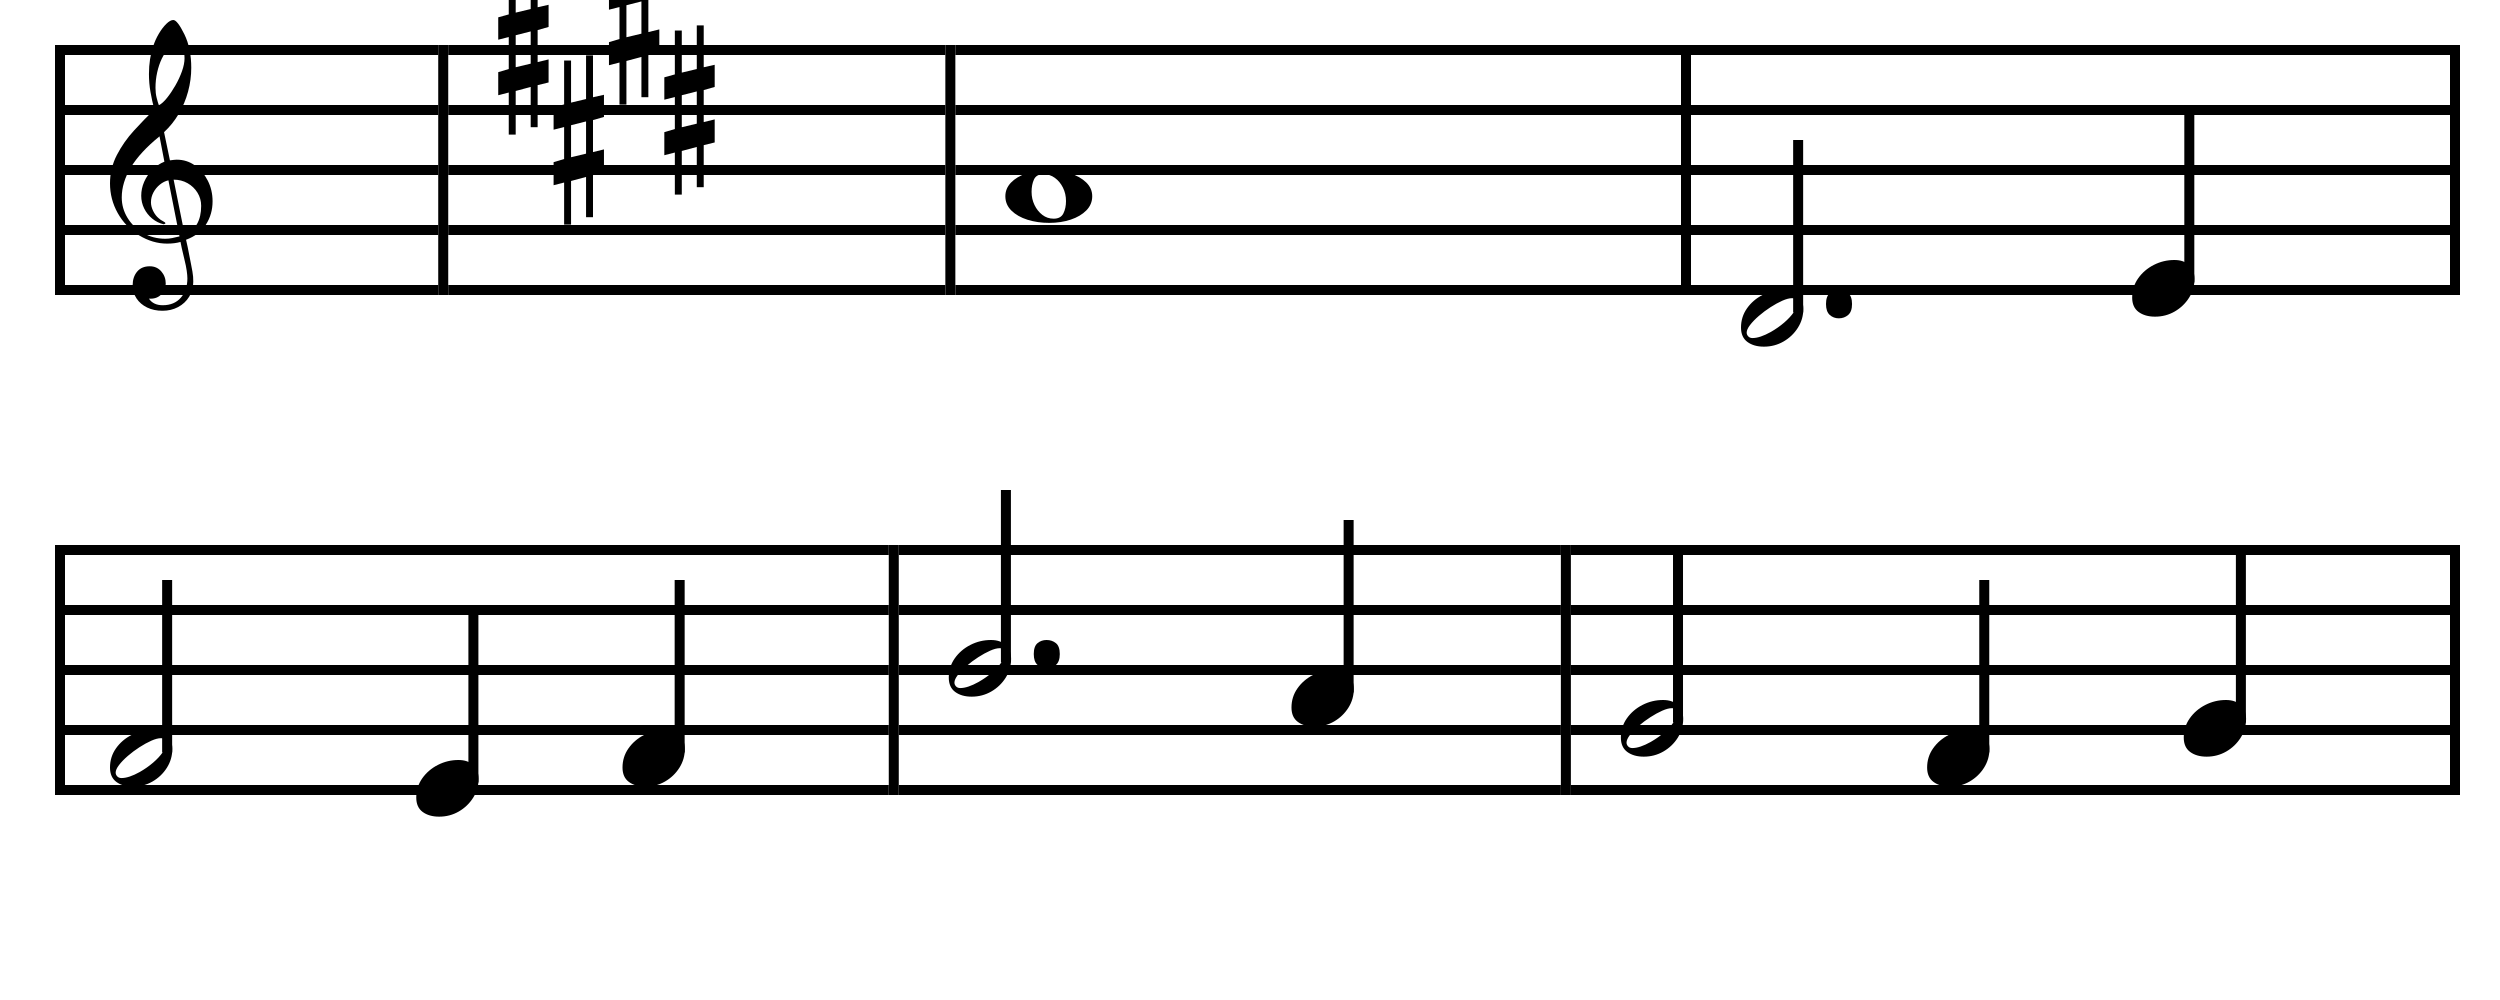
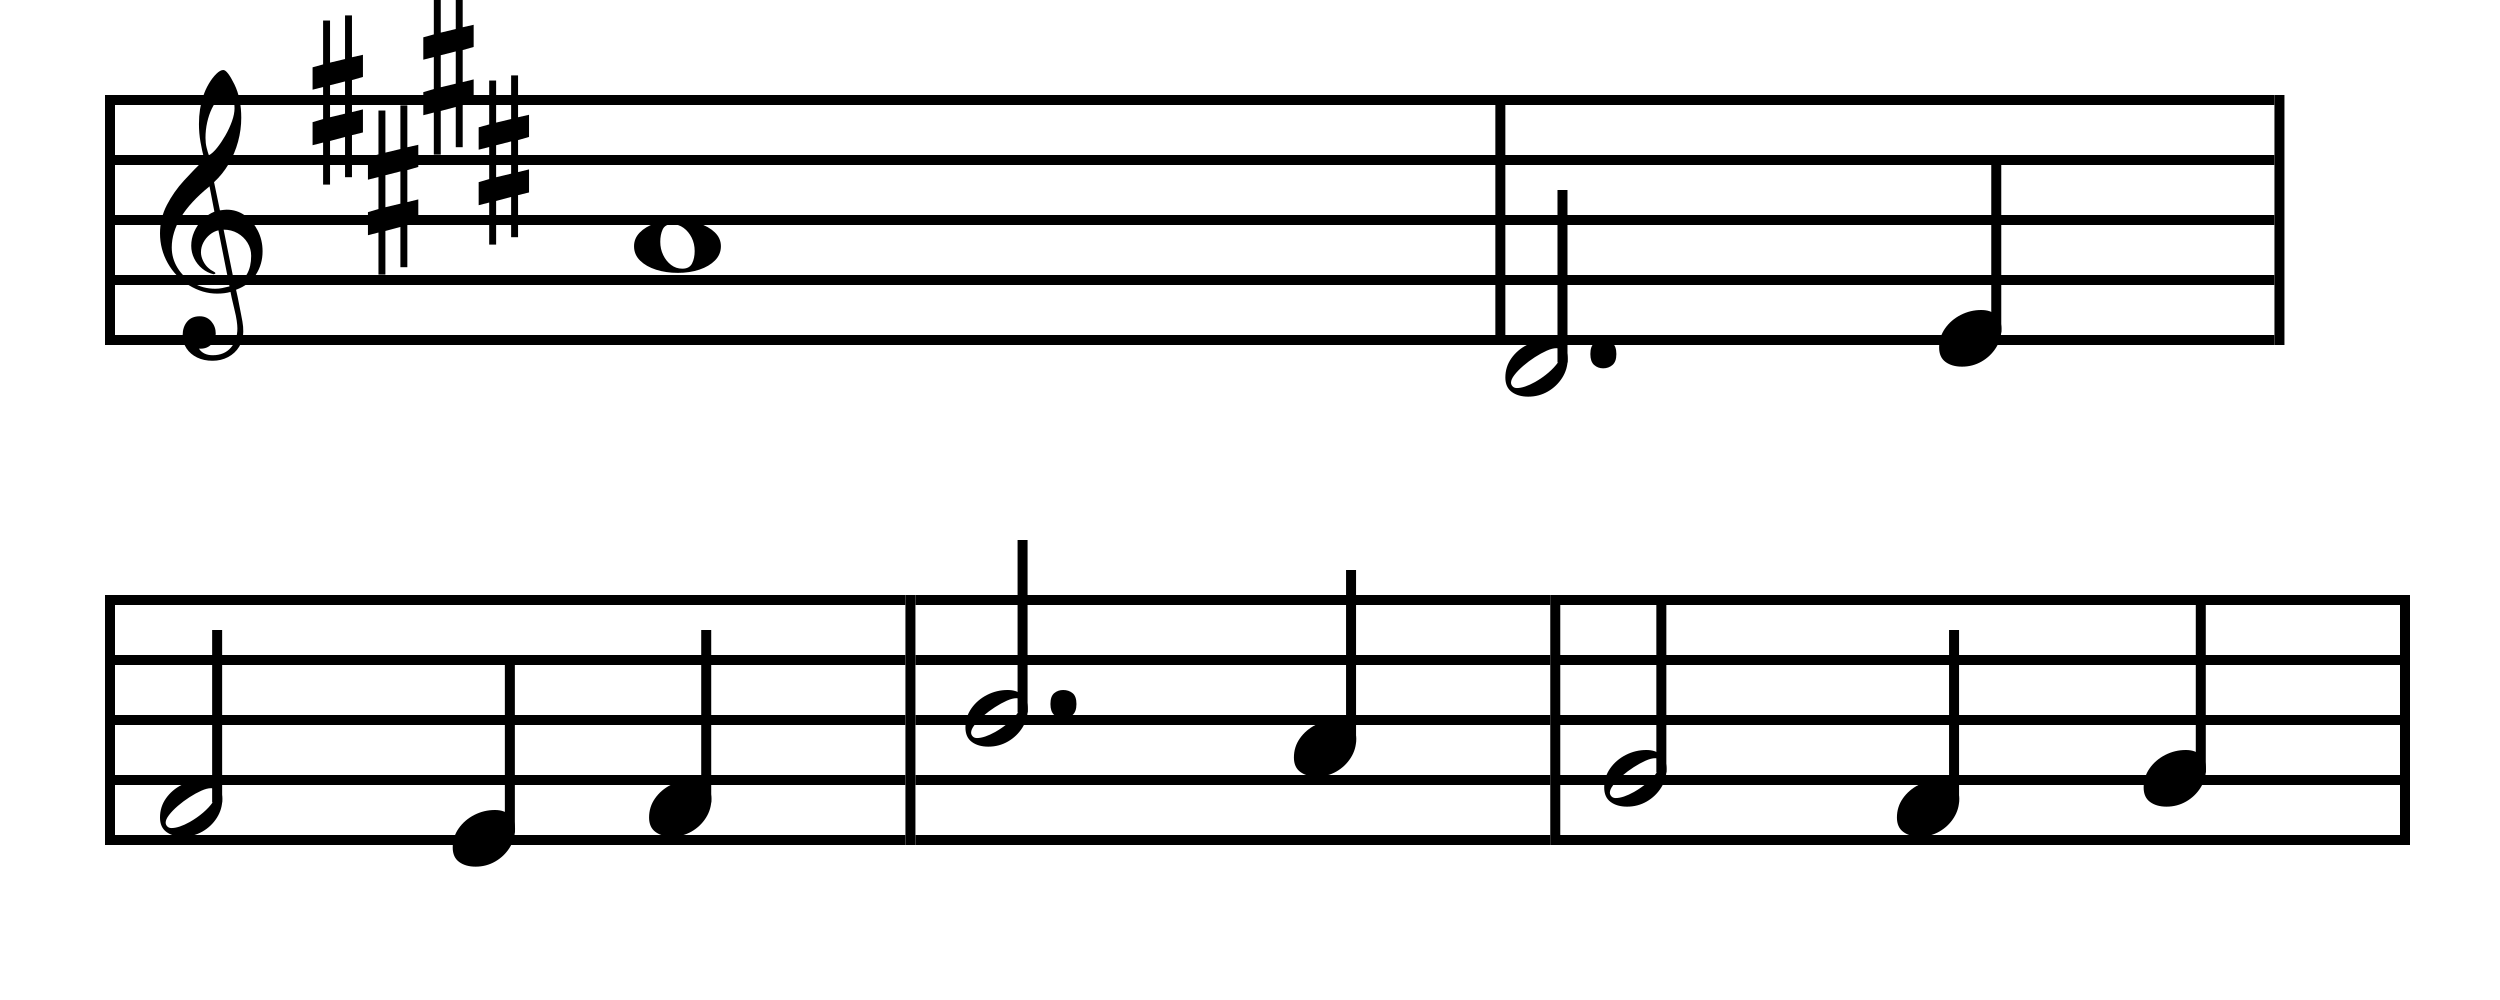
<svg xmlns="http://www.w3.org/2000/svg" height="200" width="500">
  <rect fill="#fff" height="200" width="500" x="0" y="0" />
-   <path d="M30.864 21.896Q30.394 20.116,30.092 18.37Q29.79 16.625,29.79 14.811Q29.79 13.233,30.008 11.84Q30.226 10.447,30.629 9.271Q31.065 7.928,31.771 6.736Q32.476 5.544,33.265 4.772Q34.054 4,34.658 4Q35.464 4,36.874 6.854Q37.579 8.298,37.915 9.976Q38.251 11.655,38.251 13.569Q38.251 15.953,37.613 18.32Q36.975 20.687,35.749 22.769Q34.524 24.851,32.811 26.429L33.987 32.069Q34.49 32.002,34.826 31.969Q35.162 31.935,35.33 31.935Q37.378 31.935,38.989 33.093Q40.601 34.252,41.558 36.132Q42.515 38.012,42.515 40.262Q42.515 42.847,41.189 44.912Q39.862 46.977,37.21 47.951Q37.378 48.522,38.184 52.719Q38.385 53.726,38.486 54.313Q38.586 54.901,38.62 55.337Q38.654 55.774,38.654 56.345Q38.654 58.024,37.831 59.35Q37.008 60.676,35.615 61.415Q34.222 62.153,32.509 62.153Q30.763 62.153,29.42 61.499Q28.077 60.844,27.305 59.686Q26.533 58.527,26.533 57.016Q26.533 55.405,27.422 54.33Q28.312 53.256,29.957 53.256Q31.368 53.256,32.257 54.28Q33.147 55.304,33.147 56.714Q33.147 57.923,32.308 58.829Q31.468 59.736,30.125 59.736L29.79 59.736Q30.663 61.045,32.543 61.045Q34.86 61.045,36.169 59.534Q37.478 58.024,37.478 55.673Q37.478 55.102,37.344 54.145Q37.21 53.189,36.874 51.846Q36.538 50.503,36.354 49.63Q36.169 48.757,36.102 48.387Q34.96 48.723,33.416 48.723Q30.528 48.723,27.775 47.044Q25.089 45.365,23.544 42.612Q22 39.859,22 36.669Q22 33.647,23.377 30.995Q24.753 28.342,26.785 26.126Q28.816 23.91,30.864 21.896ZM31.771 21.057Q32.543 20.654,33.416 19.562Q34.289 18.471,35.095 17.061Q35.9 15.651,36.404 14.224Q36.908 12.797,36.908 11.655Q36.908 10.447,36.538 9.741Q36.169 9.036,35.262 9.036Q34.457 9.036,33.701 9.775Q32.946 10.514,32.358 11.739Q31.771 12.965,31.435 14.476Q31.099 15.987,31.099 17.565Q31.099 18.639,31.317 19.512Q31.536 20.385,31.771 21.057ZM33.684 36.065Q32.778 36.266,31.972 36.921Q31.166 37.576,30.679 38.499Q30.193 39.422,30.193 40.463Q30.193 41.303,30.629 42.193Q31.065 43.082,31.703 43.619Q32.14 44.022,32.576 44.224Q33.08 44.459,33.08 44.66Q33.08 44.761,32.744 44.862Q31.468 44.56,30.444 43.72Q29.42 42.881,28.833 41.689Q28.245 40.497,28.245 39.154Q28.245 37.71,28.833 36.367Q29.42 35.024,30.478 33.95Q31.536 32.875,32.879 32.338L31.905 27.268Q28.01 30.424,26.18 33.463Q24.35 36.501,24.35 39.49Q24.35 41.672,25.492 43.552Q26.633 45.433,28.614 46.591Q30.595 47.749,33.08 47.749Q33.752 47.749,34.44 47.615Q35.128 47.481,35.9 47.279L33.684 36.065ZM36.941 46.943Q40.232 45.533,40.232 41.168Q40.232 39.725,39.493 38.533Q38.754 37.341,37.512 36.636Q36.27 35.931,34.725 35.931L36.941 46.943Z" fill="#000" />
-   <line stroke="#000" stroke-width="2" x1="12" x2="87.647" y1="10" y2="10" />
-   <line stroke="#000" stroke-width="2" x1="12" x2="87.647" y1="22" y2="22" />
-   <line stroke="#000" stroke-width="2" x1="12" x2="87.647" y1="34" y2="34" />
-   <line stroke="#000" stroke-width="2" x1="12" x2="87.647" y1="46" y2="46" />
-   <line stroke="#000" stroke-width="2" x1="12" x2="87.647" y1="58" y2="58" />
-   <line stroke="#000" stroke-width="2" x1="12" x2="12" y1="9" y2="59" />
-   <line stroke="#000" stroke-width="2" x1="88.647" x2="88.647" y1="9" y2="59" />
-   <path d="M101.751 13.805L101.751 7.403L99.647 7.941L99.647 3.464L101.751 2.882L101.751 -5.893L103.139 -5.893L103.139 2.524L106.138 1.807L106.138 -6.922L107.526 -6.922L107.526 1.449L109.719 0.957L109.719 5.389L107.526 6.016L107.526 12.417L109.719 11.88L109.719 16.491L107.526 17.029L107.526 25.445L106.138 25.445L106.138 17.387L103.139 18.193L103.139 26.922L101.751 26.922L101.751 18.506L99.647 19.043L99.647 14.432L101.751 13.805ZM106.138 12.731L106.138 6.284L103.139 7.045L103.139 13.447L106.138 12.731Z" fill="#000" />
-   <path d="M112.824 31.805L112.824 25.403L110.719 25.941L110.719 21.464L112.824 20.882L112.824 12.107L114.211 12.107L114.211 20.524L117.211 19.807L117.211 11.078L118.599 11.078L118.599 19.449L120.792 18.957L120.792 23.389L118.599 24.016L118.599 30.417L120.792 29.88L120.792 34.491L118.599 35.029L118.599 43.445L117.211 43.445L117.211 35.387L114.211 36.193L114.211 44.922L112.824 44.922L112.824 36.506L110.719 37.043L110.719 32.432L112.824 31.805ZM117.211 30.731L117.211 24.284L114.211 25.045L114.211 31.447L117.211 30.731Z" fill="#000" />
-   <path d="M123.896 7.805L123.896 1.403L121.792 1.941L121.792 -2.536L123.896 -3.118L123.896 -11.893L125.284 -11.893L125.284 -3.476L128.284 -4.193L128.284 -12.922L129.671 -12.922L129.671 -4.551L131.865 -5.043L131.865 -0.611L129.671 0.016L129.671 6.417L131.865 5.88L131.865 10.491L129.671 11.029L129.671 19.445L128.284 19.445L128.284 11.387L125.284 12.193L125.284 20.922L123.896 20.922L123.896 12.506L121.792 13.043L121.792 8.432L123.896 7.805ZM128.284 6.731L128.284 0.284L125.284 1.045L125.284 7.447L128.284 6.731Z" fill="#000" />
-   <path d="M134.969 25.805L134.969 19.403L132.865 19.941L132.865 15.464L134.969 14.882L134.969 6.107L136.357 6.107L136.357 14.524L139.356 13.807L139.356 5.078L140.744 5.078L140.744 13.449L142.938 12.957L142.938 17.389L140.744 18.016L140.744 24.417L142.938 23.88L142.938 28.491L140.744 29.029L140.744 37.445L139.356 37.445L139.356 29.387L136.357 30.193L136.357 38.922L134.969 38.922L134.969 30.506L132.865 31.043L132.865 26.432L134.969 25.805ZM139.356 24.731L139.356 18.284L136.357 19.045L136.357 25.447L139.356 24.731Z" fill="#000" />
-   <line stroke="#000" stroke-width="2" x1="89.647" x2="189.07" y1="10" y2="10" />
-   <line stroke="#000" stroke-width="2" x1="89.647" x2="189.07" y1="22" y2="22" />
-   <line stroke="#000" stroke-width="2" x1="89.647" x2="189.07" y1="34" y2="34" />
-   <line stroke="#000" stroke-width="2" x1="89.647" x2="189.07" y1="46" y2="46" />
-   <line stroke="#000" stroke-width="2" x1="89.647" x2="189.07" y1="58" y2="58" />
-   <line stroke="#000" stroke-width="2" x1="190.07" x2="190.07" y1="9" y2="59" />
-   <path d="M201.07 39.246Q201.07 37.693,202.203 36.518Q203.336 35.343,205.288 34.672Q207.239 34,209.589 34Q211.982 34,213.996 34.651Q216.011 35.301,217.228 36.476Q218.445 37.651,218.445 39.246Q218.445 40.883,217.27 42.079Q216.095 43.275,214.143 43.926Q212.192 44.576,209.841 44.576Q207.491 44.576,205.497 43.947Q203.504 43.317,202.287 42.121Q201.07 40.925,201.07 39.246ZM210.723 43.737Q212.15 43.737,212.674 42.688Q213.199 41.639,213.199 40.212Q213.199 38.743,212.59 37.525Q211.982 36.308,210.974 35.574Q209.967 34.839,208.708 34.839Q207.281 34.839,206.798 35.889Q206.316 36.938,206.316 38.365Q206.316 39.792,206.903 41.009Q207.491 42.226,208.477 42.982Q209.464 43.737,210.723 43.737Z" fill="#000" />
-   <line stroke="#000" stroke-width="2" x1="191.07" x2="336.201" y1="10" y2="10" />
-   <line stroke="#000" stroke-width="2" x1="191.07" x2="336.201" y1="22" y2="22" />
-   <line stroke="#000" stroke-width="2" x1="191.07" x2="336.201" y1="34" y2="34" />
-   <line stroke="#000" stroke-width="2" x1="191.07" x2="336.201" y1="46" y2="46" />
-   <line stroke="#000" stroke-width="2" x1="191.07" x2="336.201" y1="58" y2="58" />
-   <line stroke="#000" stroke-width="2" x1="337.201" x2="337.201" y1="9" y2="59" />
-   <path d="M365.201 60.812Q365.201 59.259,365.957 58.63Q366.712 58,367.762 58Q368.853 58,369.629 58.63Q370.406 59.259,370.406 60.812Q370.406 62.323,369.629 62.994Q368.853 63.666,367.762 63.666Q366.712 63.666,365.957 62.994Q365.201 62.323,365.201 60.812Z" fill="#000" />
-   <path d="M352.776 69.332Q350.762 69.332,349.482 68.388Q348.201 67.443,348.201 65.513Q348.201 63.372,349.398 61.672Q350.594 59.973,352.524 58.986Q354.455 58,356.637 58Q358.484 58,359.575 58.986Q360.666 59.973,360.666 61.777Q360.666 63.834,359.575 65.555Q358.484 67.275,356.7 68.304Q354.917 69.332,352.776 69.332ZM349.335 66.52Q349.335 66.94,349.649 67.275Q349.964 67.611,350.51 67.611Q351.979 67.611,354.161 66.394Q355.63 65.555,356.826 64.526Q358.022 63.498,358.736 62.47Q359.449 61.442,359.449 60.728Q359.449 60.266,359.219 59.952Q358.988 59.637,358.4 59.637Q357.603 59.637,356.469 60.14Q355.336 60.644,354.098 61.442Q352.86 62.239,351.769 63.183Q350.678 64.128,350.006 65.009Q349.335 65.89,349.335 66.52Z" fill="#000" />
-   <line stroke="#000" stroke-width="2" x1="359.63" x2="359.63" y1="28" y2="62.5" />
-   <path d="M431.009 63.332Q428.994 63.332,427.714 62.388Q426.434 61.443,426.434 59.513Q426.434 57.372,427.63 55.672Q428.826 53.973,430.757 52.986Q432.688 52,434.87 52Q436.717 52,437.808 52.986Q438.899 53.973,438.899 55.777Q438.899 57.834,437.808 59.555Q436.717 61.275,434.933 62.304Q433.149 63.332,431.009 63.332Z" fill="#000" />
-   <line stroke="#000" stroke-width="2" x1="437.863" x2="437.863" y1="22" y2="56.5" />
-   <line stroke="#000" stroke-width="2" x1="338.201" x2="490" y1="10" y2="10" />
-   <line stroke="#000" stroke-width="2" x1="338.201" x2="490" y1="22" y2="22" />
-   <line stroke="#000" stroke-width="2" x1="338.201" x2="490" y1="34" y2="34" />
-   <line stroke="#000" stroke-width="2" x1="338.201" x2="490" y1="46" y2="46" />
-   <line stroke="#000" stroke-width="2" x1="338.201" x2="490" y1="58" y2="58" />
-   <line stroke="#000" stroke-width="2" x1="491" x2="491" y1="9" y2="59" />
-   <path d="M26.575 157.332Q24.56 157.332,23.28 156.388Q22 155.443,22 153.513Q22 151.372,23.196 149.672Q24.392 147.973,26.323 146.986Q28.253 146,30.436 146Q32.283 146,33.374 146.986Q34.465 147.973,34.465 149.777Q34.465 151.834,33.374 153.555Q32.283 155.275,30.499 156.304Q28.715 157.332,26.575 157.332ZM23.133 154.52Q23.133 154.94,23.448 155.275Q23.763 155.611,24.308 155.611Q25.777 155.611,27.96 154.394Q29.429 153.555,30.625 152.526Q31.821 151.498,32.534 150.47Q33.248 149.442,33.248 148.728Q33.248 148.266,33.017 147.952Q32.786 147.637,32.199 147.637Q31.401 147.637,30.268 148.14Q29.135 148.644,27.897 149.442Q26.659 150.239,25.567 151.183Q24.476 152.128,23.805 153.009Q23.133 153.89,23.133 154.52Z" fill="#000" />
-   <line stroke="#000" stroke-width="2" x1="33.429" x2="33.429" y1="116" y2="150.5" />
-   <path d="M87.826 163.332Q85.811 163.332,84.531 162.388Q83.251 161.443,83.251 159.513Q83.251 157.372,84.447 155.672Q85.643 153.973,87.574 152.986Q89.505 152,91.687 152Q93.534 152,94.625 152.986Q95.716 153.973,95.716 155.777Q95.716 157.834,94.625 159.555Q93.534 161.275,91.75 162.304Q89.966 163.332,87.826 163.332Z" fill="#000" />
-   <line stroke="#000" stroke-width="2" x1="94.68" x2="94.68" y1="122" y2="156.5" />
-   <path d="M129.077 157.332Q127.063 157.332,125.782 156.388Q124.502 155.443,124.502 153.513Q124.502 151.372,125.698 149.672Q126.895 147.973,128.825 146.986Q130.756 146,132.938 146Q134.785 146,135.876 146.986Q136.967 147.973,136.967 149.777Q136.967 151.834,135.876 153.555Q134.785 155.275,133.001 156.304Q131.218 157.332,129.077 157.332Z" fill="#000" />
-   <line stroke="#000" stroke-width="2" x1="135.931" x2="135.931" y1="116" y2="150.5" />
-   <line stroke="#000" stroke-width="2" x1="12" x2="177.754" y1="110" y2="110" />
-   <line stroke="#000" stroke-width="2" x1="12" x2="177.754" y1="122" y2="122" />
-   <line stroke="#000" stroke-width="2" x1="12" x2="177.754" y1="134" y2="134" />
-   <line stroke="#000" stroke-width="2" x1="12" x2="177.754" y1="146" y2="146" />
-   <line stroke="#000" stroke-width="2" x1="12" x2="177.754" y1="158" y2="158" />
-   <line stroke="#000" stroke-width="2" x1="12" x2="12" y1="109" y2="159" />
-   <line stroke="#000" stroke-width="2" x1="178.754" x2="178.754" y1="109" y2="159" />
-   <path d="M206.754 130.812Q206.754 129.259,207.509 128.63Q208.264 128,209.314 128Q210.405 128,211.181 128.63Q211.958 129.259,211.958 130.812Q211.958 132.323,211.181 132.994Q210.405 133.666,209.314 133.666Q208.264 133.666,207.509 132.994Q206.754 132.323,206.754 130.812Z" fill="#000" />
-   <path d="M194.328 139.332Q192.314 139.332,191.034 138.388Q189.754 137.443,189.754 135.513Q189.754 133.372,190.95 131.672Q192.146 129.973,194.076 128.986Q196.007 128,198.189 128Q200.036 128,201.127 128.986Q202.219 129.973,202.219 131.777Q202.219 133.834,201.127 135.555Q200.036 137.275,198.252 138.304Q196.469 139.332,194.328 139.332ZM190.887 136.52Q190.887 136.94,191.201 137.275Q191.516 137.611,192.062 137.611Q193.531 137.611,195.713 136.394Q197.182 135.555,198.378 134.526Q199.574 133.498,200.288 132.47Q201.001 131.442,201.001 130.728Q201.001 130.266,200.771 129.952Q200.54 129.637,199.952 129.637Q199.155 129.637,198.022 130.14Q196.888 130.644,195.65 131.442Q194.412 132.239,193.321 133.183Q192.23 134.128,191.558 135.009Q190.887 135.89,190.887 136.52Z" fill="#000" />
-   <line stroke="#000" stroke-width="2" x1="201.182" x2="201.182" y1="98" y2="132.5" />
-   <path d="M262.872 145.332Q260.857 145.332,259.577 144.388Q258.297 143.443,258.297 141.513Q258.297 139.372,259.493 137.672Q260.689 135.973,262.62 134.986Q264.55 134,266.733 134Q268.58 134,269.671 134.986Q270.762 135.973,270.762 137.777Q270.762 139.834,269.671 141.555Q268.58 143.275,266.796 144.304Q265.012 145.332,262.872 145.332Z" fill="#000" />
-   <line stroke="#000" stroke-width="2" x1="269.726" x2="269.726" y1="104" y2="138.5" />
-   <line stroke="#000" stroke-width="2" x1="179.754" x2="312.174" y1="110" y2="110" />
-   <line stroke="#000" stroke-width="2" x1="179.754" x2="312.174" y1="122" y2="122" />
-   <line stroke="#000" stroke-width="2" x1="179.754" x2="312.174" y1="134" y2="134" />
-   <line stroke="#000" stroke-width="2" x1="179.754" x2="312.174" y1="146" y2="146" />
-   <line stroke="#000" stroke-width="2" x1="179.754" x2="312.174" y1="158" y2="158" />
-   <line stroke="#000" stroke-width="2" x1="313.174" x2="313.174" y1="109" y2="159" />
-   <path d="M328.748 151.332Q326.734 151.332,325.454 150.388Q324.174 149.443,324.174 147.513Q324.174 145.372,325.37 143.672Q326.566 141.973,328.497 140.986Q330.427 140,332.61 140Q334.456 140,335.548 140.986Q336.639 141.973,336.639 143.777Q336.639 145.834,335.548 147.555Q334.456 149.275,332.673 150.304Q330.889 151.332,328.748 151.332ZM325.307 148.52Q325.307 148.94,325.622 149.275Q325.936 149.611,326.482 149.611Q327.951 149.611,330.133 148.394Q331.602 147.555,332.799 146.526Q333.995 145.498,334.708 144.47Q335.422 143.442,335.422 142.728Q335.422 142.266,335.191 141.952Q334.96 141.637,334.372 141.637Q333.575 141.637,332.442 142.14Q331.309 142.644,330.07 143.442Q328.832 144.239,327.741 145.183Q326.65 146.128,325.978 147.009Q325.307 147.89,325.307 148.52Z" fill="#000" />
-   <line stroke="#000" stroke-width="2" x1="335.602" x2="335.602" y1="110" y2="144.5" />
-   <path d="M390 157.332Q387.985 157.332,386.705 156.388Q385.425 155.443,385.425 153.513Q385.425 151.372,386.621 149.672Q387.817 147.973,389.748 146.986Q391.678 146,393.861 146Q395.707 146,396.799 146.986Q397.89 147.973,397.89 149.777Q397.89 151.834,396.799 153.555Q395.707 155.275,393.924 156.304Q392.14 157.332,390 157.332Z" fill="#000" />
-   <line stroke="#000" stroke-width="2" x1="396.853" x2="396.853" y1="116" y2="150.5" />
-   <path d="M441.324 151.332Q439.309 151.332,438.029 150.388Q436.749 149.443,436.749 147.513Q436.749 145.372,437.945 143.672Q439.141 141.973,441.072 140.986Q443.002 140,445.185 140Q447.031 140,448.123 140.986Q449.214 141.973,449.214 143.777Q449.214 145.834,448.123 147.555Q447.031 149.275,445.248 150.304Q443.464 151.332,441.324 151.332Z" fill="#000" />
-   <line stroke="#000" stroke-width="2" x1="448.177" x2="448.177" y1="110" y2="144.5" />
-   <line stroke="#000" stroke-width="2" x1="314.174" x2="490" y1="110" y2="110" />
-   <line stroke="#000" stroke-width="2" x1="314.174" x2="490" y1="122" y2="122" />
-   <line stroke="#000" stroke-width="2" x1="314.174" x2="490" y1="134" y2="134" />
-   <line stroke="#000" stroke-width="2" x1="314.174" x2="490" y1="146" y2="146" />
-   <line stroke="#000" stroke-width="2" x1="314.174" x2="490" y1="158" y2="158" />
-   <line stroke="#000" stroke-width="2" x1="491" x2="491" y1="109" y2="159" />
+   <path d="M40.864 31.896Q40.394 30.116,40.092 28.37Q39.79 26.625,39.79 24.811Q39.79 23.233,40.008 21.84Q40.226 20.447,40.629 19.271Q41.065 17.928,41.771 16.736Q42.476 15.544,43.265 14.772Q44.054 14,44.658 14Q45.464 14,46.874 16.854Q47.579 18.298,47.915 19.976Q48.251 21.655,48.251 23.569Q48.251 25.953,47.613 28.32Q46.975 30.687,45.749 32.769Q44.524 34.851,42.811 36.429L43.987 42.069Q44.49 42.002,44.826 41.969Q45.162 41.935,45.33 41.935Q47.378 41.935,48.989 43.093Q50.601 44.252,51.558 46.132Q52.515 48.012,52.515 50.262Q52.515 52.847,51.189 54.912Q49.862 56.977,47.21 57.951Q47.378 58.522,48.184 62.719Q48.385 63.726,48.486 64.313Q48.586 64.901,48.62 65.337Q48.654 65.774,48.654 66.345Q48.654 68.023,47.831 69.35Q47.008 70.676,45.615 71.415Q44.222 72.153,42.509 72.153Q40.763 72.153,39.42 71.499Q38.077 70.844,37.305 69.686Q36.533 68.527,36.533 67.016Q36.533 65.405,37.422 64.33Q38.312 63.256,39.957 63.256Q41.368 63.256,42.257 64.28Q43.147 65.304,43.147 66.714Q43.147 67.923,42.308 68.829Q41.468 69.736,40.125 69.736L39.79 69.736Q40.663 71.045,42.543 71.045Q44.86 71.045,46.169 69.534Q47.478 68.023,47.478 65.673Q47.478 65.102,47.344 64.145Q47.21 63.189,46.874 61.846Q46.538 60.503,46.354 59.63Q46.169 58.757,46.102 58.387Q44.96 58.723,43.416 58.723Q40.528 58.723,37.775 57.044Q35.089 55.365,33.544 52.612Q32 49.859,32 46.669Q32 43.647,33.377 40.995Q34.753 38.342,36.785 36.126Q38.816 33.91,40.864 31.896ZM41.771 31.057Q42.543 30.654,43.416 29.562Q44.289 28.471,45.095 27.061Q45.9 25.651,46.404 24.224Q46.908 22.797,46.908 21.655Q46.908 20.447,46.538 19.741Q46.169 19.036,45.262 19.036Q44.457 19.036,43.701 19.775Q42.946 20.514,42.358 21.739Q41.771 22.965,41.435 24.476Q41.099 25.987,41.099 27.565Q41.099 28.639,41.317 29.512Q41.536 30.385,41.771 31.057ZM43.684 46.065Q42.778 46.266,41.972 46.921Q41.166 47.576,40.679 48.499Q40.193 49.422,40.193 50.463Q40.193 51.303,40.629 52.193Q41.065 53.082,41.703 53.619Q42.14 54.022,42.576 54.224Q43.08 54.459,43.08 54.66Q43.08 54.761,42.744 54.862Q41.468 54.56,40.444 53.72Q39.42 52.881,38.833 51.689Q38.245 50.497,38.245 49.154Q38.245 47.71,38.833 46.367Q39.42 45.024,40.478 43.95Q41.536 42.875,42.879 42.338L41.905 37.268Q38.01 40.424,36.18 43.463Q34.35 46.501,34.35 49.49Q34.35 51.672,35.492 53.552Q36.633 55.433,38.614 56.591Q40.595 57.749,43.08 57.749Q43.752 57.749,44.44 57.615Q45.128 57.481,45.9 57.279L43.684 46.065ZM46.941 56.943Q50.232 55.533,50.232 51.168Q50.232 49.725,49.493 48.533Q48.754 47.341,47.512 46.636Q46.27 45.931,44.725 45.931L46.941 56.943Z" fill="#000" />
+   <path d="M64.619 23.805L64.619 17.403L62.515 17.941L62.515 13.464L64.619 12.882L64.619 4.107L66.007 4.107L66.007 12.524L69.006 11.807L69.006 3.078L70.394 3.078L70.394 11.449L72.588 10.957L72.588 15.389L70.394 16.016L70.394 22.417L72.588 21.88L72.588 26.491L70.394 27.029L70.394 35.445L69.006 35.445L69.006 27.387L66.007 28.193L66.007 36.922L64.619 36.922L64.619 28.506L62.515 29.043L62.515 24.432L64.619 23.805ZM69.006 22.731L69.006 16.284L66.007 17.045L66.007 23.447L69.006 22.731Z" fill="#000" />
+   <path d="M75.692 41.805L75.692 35.403L73.588 35.941L73.588 31.464L75.692 30.882L75.692 22.107L77.079 22.107L77.079 30.524L80.079 29.807L80.079 21.078L81.467 21.078L81.467 29.449L83.66 28.957L83.66 33.389L81.467 34.016L81.467 40.417L83.66 39.88L83.66 44.491L81.467 45.029L81.467 53.445L80.079 53.445L80.079 45.387L77.079 46.193L77.079 54.922L75.692 54.922L75.692 46.506L73.588 47.043L73.588 42.432L75.692 41.805ZM80.079 40.731L80.079 34.284L77.079 35.045L77.079 41.447L80.079 40.731Z" fill="#000" />
+   <path d="M86.764 17.805L86.764 11.403L84.66 11.941L84.66 7.464L86.764 6.882L86.764 -1.893L88.152 -1.893L88.152 6.524L91.152 5.807L91.152 -2.922L92.539 -2.922L92.539 5.449L94.733 4.957L94.733 9.389L92.539 10.016L92.539 16.417L94.733 15.88L94.733 20.491L92.539 21.029L92.539 29.445L91.152 29.445L91.152 21.387L88.152 22.193L88.152 30.922L86.764 30.922L86.764 22.506L84.66 23.043L84.66 18.432L86.764 17.805ZM91.152 16.731L91.152 10.284L88.152 11.045L88.152 17.447L91.152 16.731Z" fill="#000" />
+   <path d="M97.837 35.805L97.837 29.403L95.733 29.941L95.733 25.464L97.837 24.882L97.837 16.107L99.225 16.107L99.225 24.524L102.224 23.807L102.224 15.078L103.612 15.078L103.612 23.449L105.806 22.957L105.806 27.389L103.612 28.016L103.612 34.417L105.806 33.88L105.806 38.491L103.612 39.029L103.612 47.445L102.224 47.445L102.224 39.387L99.225 40.193L99.225 48.922L97.837 48.922L97.837 40.506L95.733 41.043L95.733 36.432L97.837 35.805ZM102.224 34.731L102.224 28.284L99.225 29.045L99.225 35.447L102.224 34.731Z" fill="#000" />
+   <path d="M126.806 49.246Q126.806 47.693,127.939 46.518Q129.072 45.343,131.024 44.672Q132.975 44,135.326 44Q137.718 44,139.733 44.651Q141.747 45.301,142.964 46.476Q144.181 47.651,144.181 49.246Q144.181 50.883,143.006 52.079Q141.831 53.275,139.879 53.926Q137.928 54.576,135.578 54.576Q133.227 54.576,131.234 53.947Q129.24 53.317,128.023 52.121Q126.806 50.925,126.806 49.246ZM136.459 53.737Q137.886 53.737,138.41 52.688Q138.935 51.639,138.935 50.212Q138.935 48.743,138.327 47.525Q137.718 46.308,136.711 45.574Q135.703 44.839,134.444 44.839Q133.017 44.839,132.535 45.889Q132.052 46.938,132.052 48.365Q132.052 49.792,132.64 51.009Q133.227 52.226,134.213 52.982Q135.2 53.737,136.459 53.737Z" fill="#000" />
+   <line stroke="#000" stroke-width="2" x1="22" x2="299.07" y1="20" y2="20" />
+   <line stroke="#000" stroke-width="2" x1="22" x2="299.07" y1="32" y2="32" />
+   <line stroke="#000" stroke-width="2" x1="22" x2="299.07" y1="44" y2="44" />
+   <line stroke="#000" stroke-width="2" x1="22" x2="299.07" y1="56" y2="56" />
+   <line stroke="#000" stroke-width="2" x1="22" x2="299.07" y1="68" y2="68" />
+   <line stroke="#000" stroke-width="2" x1="22" x2="22" y1="19" y2="69" />
+   <line stroke="#000" stroke-width="2" x1="300.07" x2="300.07" y1="19" y2="69" />
+   <path d="M318.07 70.812Q318.07 69.259,318.825 68.63Q319.58 68,320.63 68Q321.721 68,322.497 68.63Q323.274 69.259,323.274 70.812Q323.274 72.323,322.497 72.994Q321.721 73.666,320.63 73.666Q319.58 73.666,318.825 72.994Q318.07 72.323,318.07 70.812Z" fill="#000" />
+   <path d="M305.644 79.332Q303.63 79.332,302.35 78.388Q301.07 77.443,301.07 75.513Q301.07 73.372,302.266 71.672Q303.462 69.973,305.392 68.986Q307.323 68,309.506 68Q311.352 68,312.443 68.986Q313.535 69.973,313.535 71.777Q313.535 73.834,312.443 75.555Q311.352 77.275,309.568 78.304Q307.785 79.332,305.644 79.332ZM302.203 76.52Q302.203 76.94,302.518 77.275Q302.832 77.611,303.378 77.611Q304.847 77.611,307.029 76.394Q308.498 75.555,309.694 74.526Q310.89 73.498,311.604 72.47Q312.317 71.442,312.317 70.728Q312.317 70.266,312.087 69.952Q311.856 69.637,311.268 69.637Q310.471 69.637,309.338 70.14Q308.204 70.644,306.966 71.442Q305.728 72.239,304.637 73.183Q303.546 74.128,302.874 75.009Q302.203 75.89,302.203 76.52Z" fill="#000" />
+   <line stroke="#000" stroke-width="2" x1="312.498" x2="312.498" y1="38" y2="72.5" />
+   <path d="M392.399 73.332Q390.384 73.332,389.104 72.388Q387.824 71.443,387.824 69.513Q387.824 67.372,389.02 65.672Q390.216 63.973,392.147 62.986Q394.078 62,396.26 62Q398.107 62,399.198 62.986Q400.289 63.973,400.289 65.777Q400.289 67.834,399.198 69.555Q398.107 71.275,396.323 72.304Q394.539 73.332,392.399 73.332Z" fill="#000" />
+   <line stroke="#000" stroke-width="2" x1="399.253" x2="399.253" y1="32" y2="66.5" />
+   <line stroke="#000" stroke-width="2" x1="291.07" x2="454.89" y1="20" y2="20" />
+   <line stroke="#000" stroke-width="2" x1="291.07" x2="454.89" y1="32" y2="32" />
+   <line stroke="#000" stroke-width="2" x1="291.07" x2="454.89" y1="44" y2="44" />
+   <line stroke="#000" stroke-width="2" x1="291.07" x2="454.89" y1="56" y2="56" />
+   <line stroke="#000" stroke-width="2" x1="291.07" x2="454.89" y1="68" y2="68" />
+   <line stroke="#000" stroke-width="2" x1="455.89" x2="455.89" y1="19" y2="69" />
+   <path d="M36.575 167.332Q34.56 167.332,33.28 166.388Q32 165.443,32 163.513Q32 161.372,33.196 159.672Q34.392 157.973,36.323 156.986Q38.253 156,40.436 156Q42.283 156,43.374 156.986Q44.465 157.973,44.465 159.777Q44.465 161.834,43.374 163.555Q42.283 165.275,40.499 166.304Q38.715 167.332,36.575 167.332ZM33.133 164.52Q33.133 164.94,33.448 165.275Q33.763 165.611,34.308 165.611Q35.777 165.611,37.96 164.394Q39.429 163.555,40.625 162.526Q41.821 161.498,42.534 160.47Q43.248 159.442,43.248 158.728Q43.248 158.266,43.017 157.952Q42.786 157.637,42.199 157.637Q41.401 157.637,40.268 158.14Q39.135 158.644,37.897 159.442Q36.659 160.239,35.567 161.183Q34.476 162.128,33.805 163.009Q33.133 163.89,33.133 164.52Z" fill="#000" />
+   <line stroke="#000" stroke-width="2" x1="43.429" x2="43.429" y1="126" y2="160.5" />
+   <path d="M95.118 173.332Q93.104 173.332,91.824 172.388Q90.543 171.443,90.543 169.513Q90.543 167.372,91.74 165.672Q92.936 163.973,94.866 162.986Q96.797 162,98.979 162Q100.826 162,101.917 162.986Q103.008 163.973,103.008 165.777Q103.008 167.834,101.917 169.555Q100.826 171.275,99.042 172.304Q97.259 173.332,95.118 173.332Z" fill="#000" />
+   <line stroke="#000" stroke-width="2" x1="101.972" x2="101.972" y1="132" y2="166.5" />
+   <path d="M134.39 167.332Q132.375 167.332,131.095 166.388Q129.815 165.443,129.815 163.513Q129.815 161.372,131.011 159.672Q132.207 157.973,134.138 156.986Q136.069 156,138.251 156Q140.098 156,141.189 156.986Q142.28 157.973,142.28 159.777Q142.28 161.834,141.189 163.555Q140.098 165.275,138.314 166.304Q136.53 167.332,134.39 167.332Z" fill="#000" />
+   <line stroke="#000" stroke-width="2" x1="141.244" x2="141.244" y1="126" y2="160.5" />
+   <line stroke="#000" stroke-width="2" x1="22" x2="181.087" y1="120" y2="120" />
+   <line stroke="#000" stroke-width="2" x1="22" x2="181.087" y1="132" y2="132" />
+   <line stroke="#000" stroke-width="2" x1="22" x2="181.087" y1="144" y2="144" />
+   <line stroke="#000" stroke-width="2" x1="22" x2="181.087" y1="156" y2="156" />
+   <line stroke="#000" stroke-width="2" x1="22" x2="181.087" y1="168" y2="168" />
+   <line stroke="#000" stroke-width="2" x1="22" x2="22" y1="119" y2="169" />
+   <line stroke="#000" stroke-width="2" x1="182.087" x2="182.087" y1="119" y2="169" />
+   <path d="M210.087 140.812Q210.087 139.259,210.842 138.63Q211.598 138,212.647 138Q213.738 138,214.515 138.63Q215.291 139.259,215.291 140.812Q215.291 142.323,214.515 142.994Q213.738 143.666,212.647 143.666Q211.598 143.666,210.842 142.994Q210.087 142.323,210.087 140.812Z" fill="#000" />
+   <path d="M197.662 149.332Q195.647 149.332,194.367 148.388Q193.087 147.443,193.087 145.513Q193.087 143.372,194.283 141.672Q195.479 139.973,197.41 138.986Q199.34 138,201.523 138Q203.369 138,204.461 138.986Q205.552 139.973,205.552 141.777Q205.552 143.834,204.461 145.555Q203.369 147.275,201.586 148.304Q199.802 149.332,197.662 149.332ZM194.22 146.52Q194.22 146.94,194.535 147.275Q194.85 147.611,195.395 147.611Q196.864 147.611,199.047 146.394Q200.516 145.555,201.712 144.526Q202.908 143.498,203.621 142.47Q204.335 141.442,204.335 140.728Q204.335 140.266,204.104 139.952Q203.873 139.637,203.286 139.637Q202.488 139.637,201.355 140.14Q200.222 140.644,198.984 141.442Q197.746 142.239,196.654 143.183Q195.563 144.128,194.892 145.009Q194.22 145.89,194.22 146.52Z" fill="#000" />
+   <line stroke="#000" stroke-width="2" x1="204.515" x2="204.515" y1="108" y2="142.5" />
+   <path d="M263.357 155.332Q261.343 155.332,260.063 154.388Q258.782 153.443,258.782 151.513Q258.782 149.372,259.979 147.672Q261.175 145.973,263.105 144.986Q265.036 144,267.218 144Q269.065 144,270.156 144.986Q271.248 145.973,271.248 147.777Q271.248 149.834,270.156 151.555Q269.065 153.275,267.281 154.304Q265.498 155.332,263.357 155.332Z" fill="#000" />
+   <line stroke="#000" stroke-width="2" x1="270.211" x2="270.211" y1="114" y2="148.5" />
+   <line stroke="#000" stroke-width="2" x1="183.087" x2="310.054" y1="120" y2="120" />
+   <line stroke="#000" stroke-width="2" x1="183.087" x2="310.054" y1="132" y2="132" />
+   <line stroke="#000" stroke-width="2" x1="183.087" x2="310.054" y1="144" y2="144" />
+   <line stroke="#000" stroke-width="2" x1="183.087" x2="310.054" y1="156" y2="156" />
+   <line stroke="#000" stroke-width="2" x1="183.087" x2="310.054" y1="168" y2="168" />
+   <line stroke="#000" stroke-width="2" x1="311.054" x2="311.054" y1="119" y2="169" />
+   <path d="M325.415 161.332Q323.401 161.332,322.12 160.388Q320.84 159.443,320.84 157.513Q320.84 155.372,322.037 153.672Q323.233 151.973,325.163 150.986Q327.094 150,329.276 150Q331.123 150,332.214 150.986Q333.305 151.973,333.305 153.777Q333.305 155.834,332.214 157.555Q331.123 159.275,329.339 160.304Q327.556 161.332,325.415 161.332ZM321.974 158.52Q321.974 158.94,322.288 159.275Q322.603 159.611,323.149 159.611Q324.618 159.611,326.8 158.394Q328.269 157.555,329.465 156.526Q330.661 155.498,331.375 154.47Q332.088 153.442,332.088 152.728Q332.088 152.266,331.857 151.952Q331.627 151.637,331.039 151.637Q330.242 151.637,329.108 152.14Q327.975 152.644,326.737 153.442Q325.499 154.239,324.408 155.183Q323.317 156.128,322.645 157.009Q321.974 157.89,321.974 158.52Z" fill="#000" />
+   <line stroke="#000" stroke-width="2" x1="332.269" x2="332.269" y1="120" y2="154.5" />
+   <path d="M383.959 167.332Q381.944 167.332,380.664 166.388Q379.384 165.443,379.384 163.513Q379.384 161.372,380.58 159.672Q381.776 157.973,383.707 156.986Q385.637 156,387.82 156Q389.666 156,390.758 156.986Q391.849 157.973,391.849 159.777Q391.849 161.834,390.758 163.555Q389.666 165.275,387.883 166.304Q386.099 167.332,383.959 167.332Z" fill="#000" />
+   <line stroke="#000" stroke-width="2" x1="390.812" x2="390.812" y1="126" y2="160.5" />
+   <path d="M433.303 161.332Q431.288 161.332,430.008 160.388Q428.728 159.443,428.728 157.513Q428.728 155.372,429.924 153.672Q431.121 151.973,433.051 150.986Q434.982 150,437.164 150Q439.011 150,440.102 150.986Q441.193 151.973,441.193 153.777Q441.193 155.834,440.102 157.555Q439.011 159.275,437.227 160.304Q435.443 161.332,433.303 161.332Z" fill="#000" />
+   <line stroke="#000" stroke-width="2" x1="440.157" x2="440.157" y1="120" y2="154.5" />
+   <line stroke="#000" stroke-width="2" x1="310.84" x2="480" y1="120" y2="120" />
+   <line stroke="#000" stroke-width="2" x1="310.84" x2="480" y1="132" y2="132" />
+   <line stroke="#000" stroke-width="2" x1="310.84" x2="480" y1="144" y2="144" />
+   <line stroke="#000" stroke-width="2" x1="310.84" x2="480" y1="156" y2="156" />
+   <line stroke="#000" stroke-width="2" x1="310.84" x2="480" y1="168" y2="168" />
+   <line stroke="#000" stroke-width="2" x1="481" x2="481" y1="119" y2="169" />
</svg>
